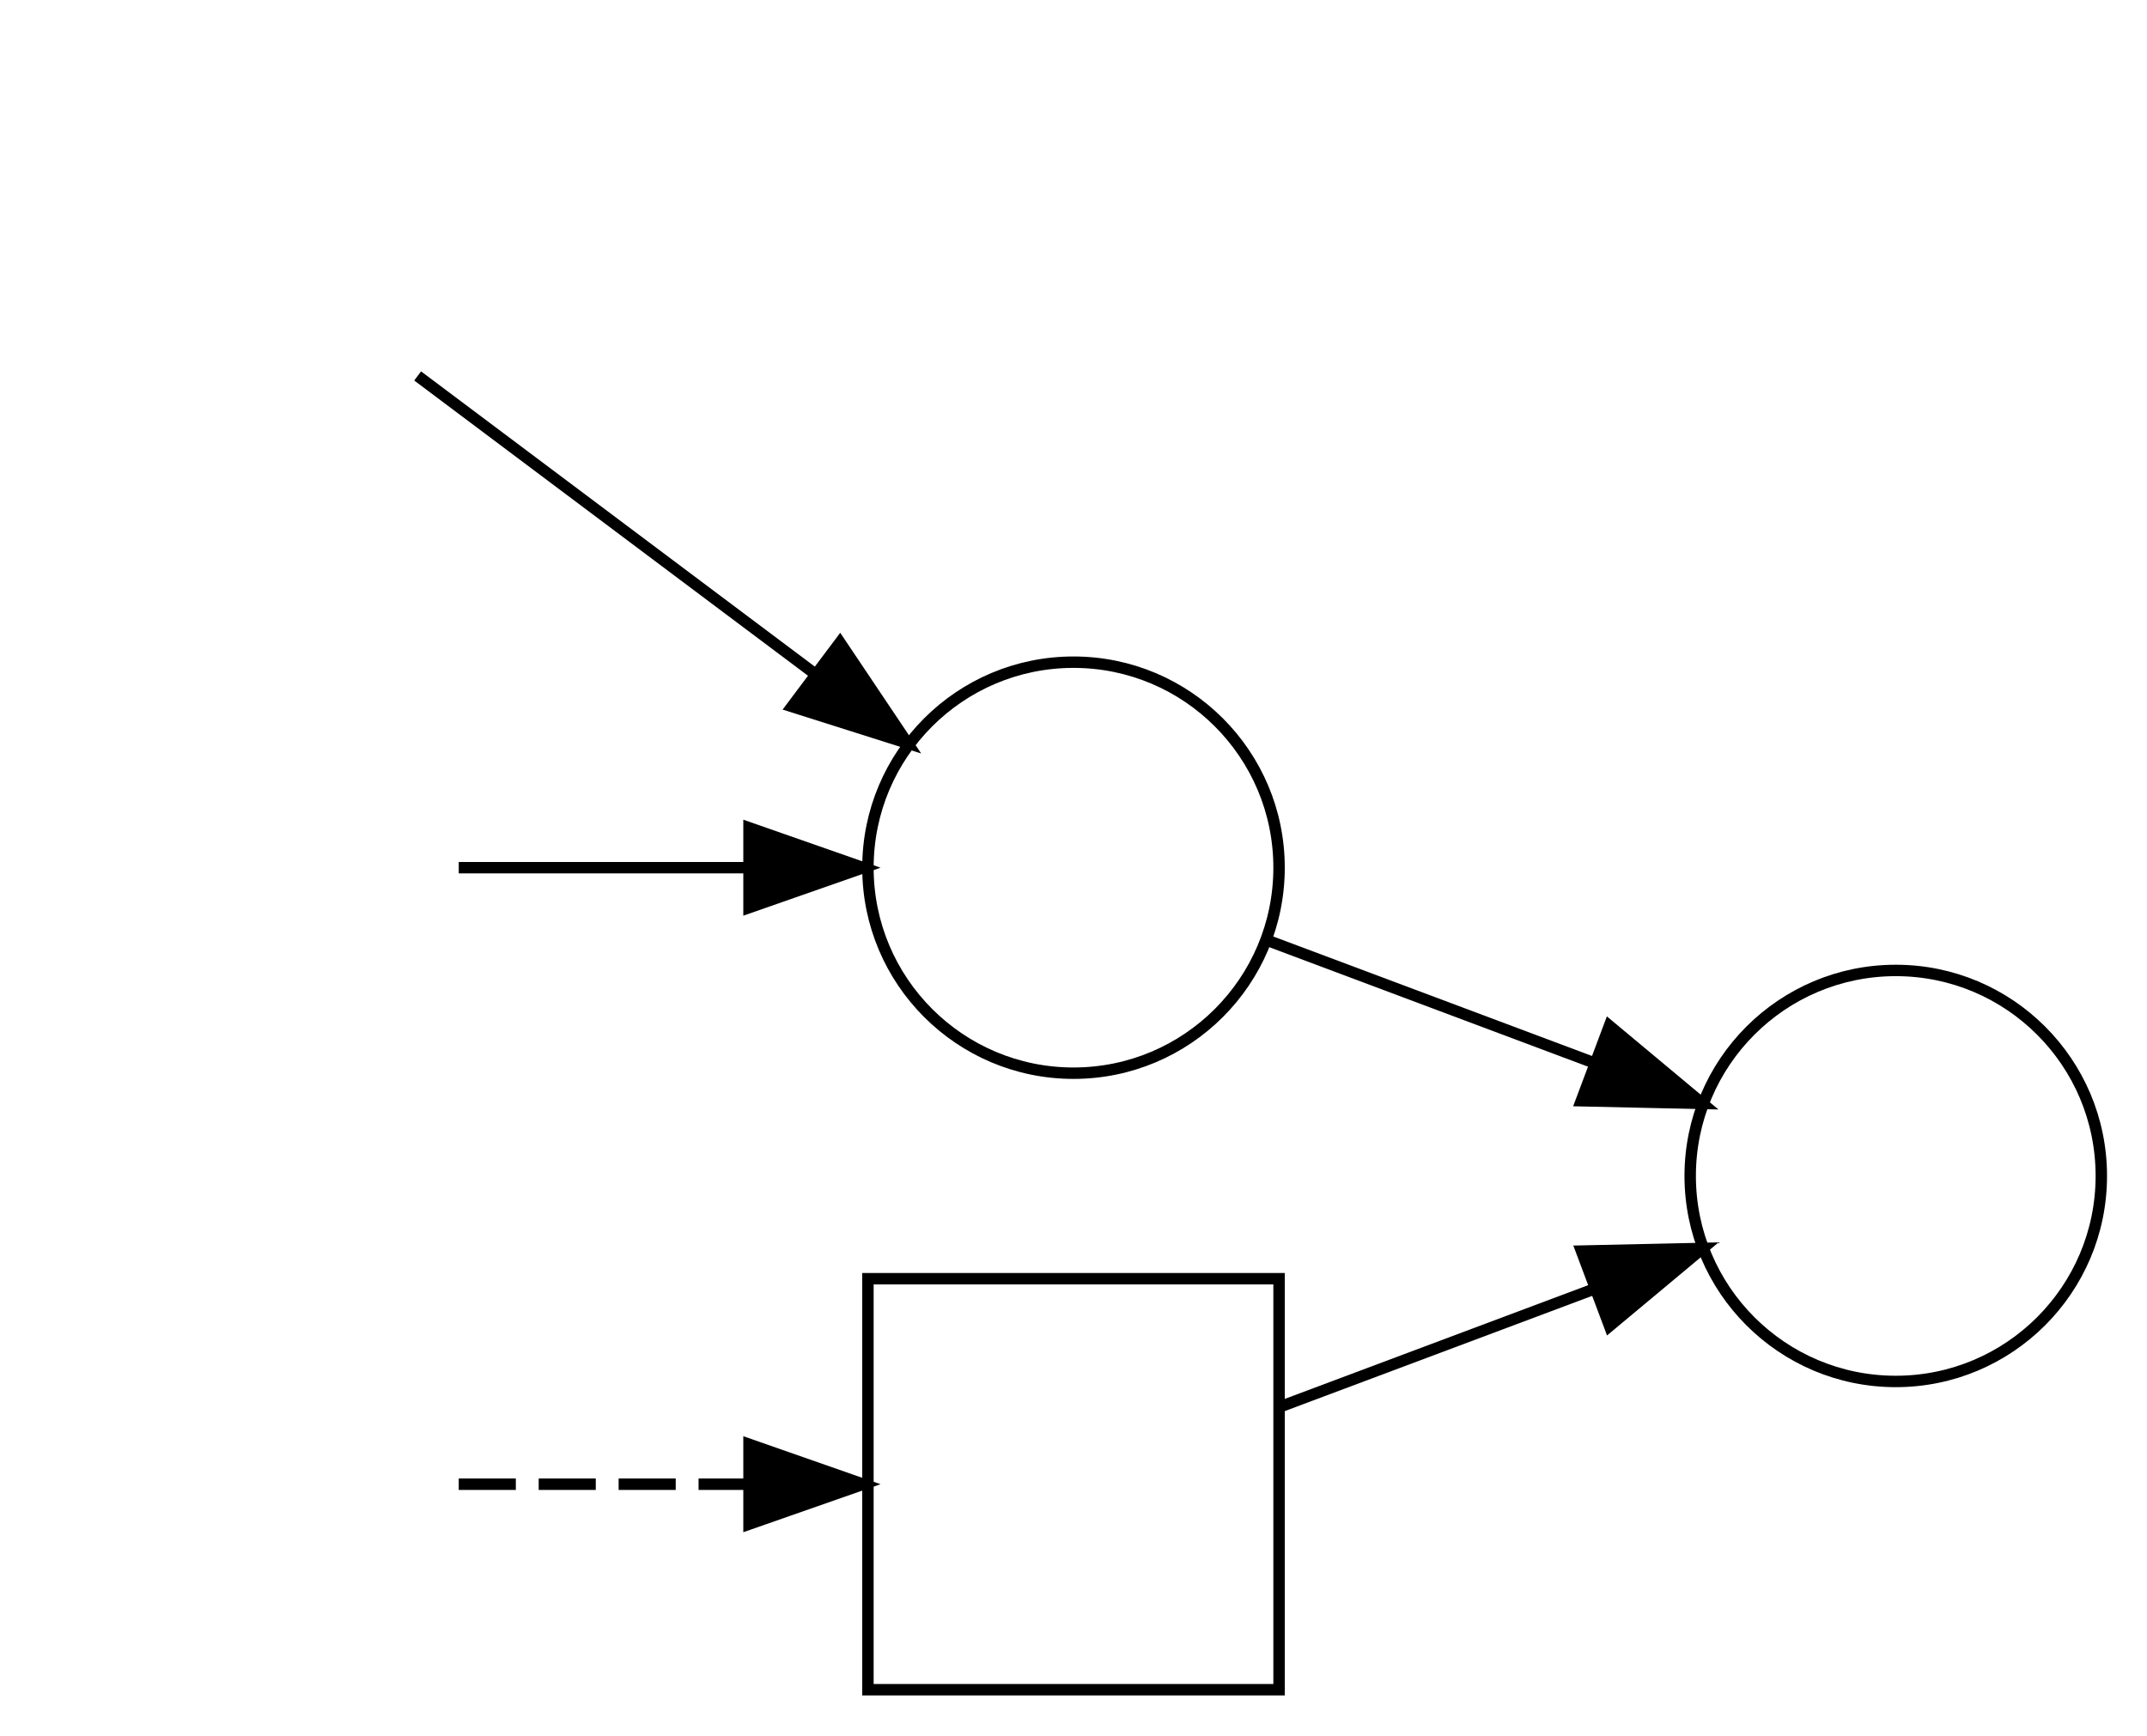
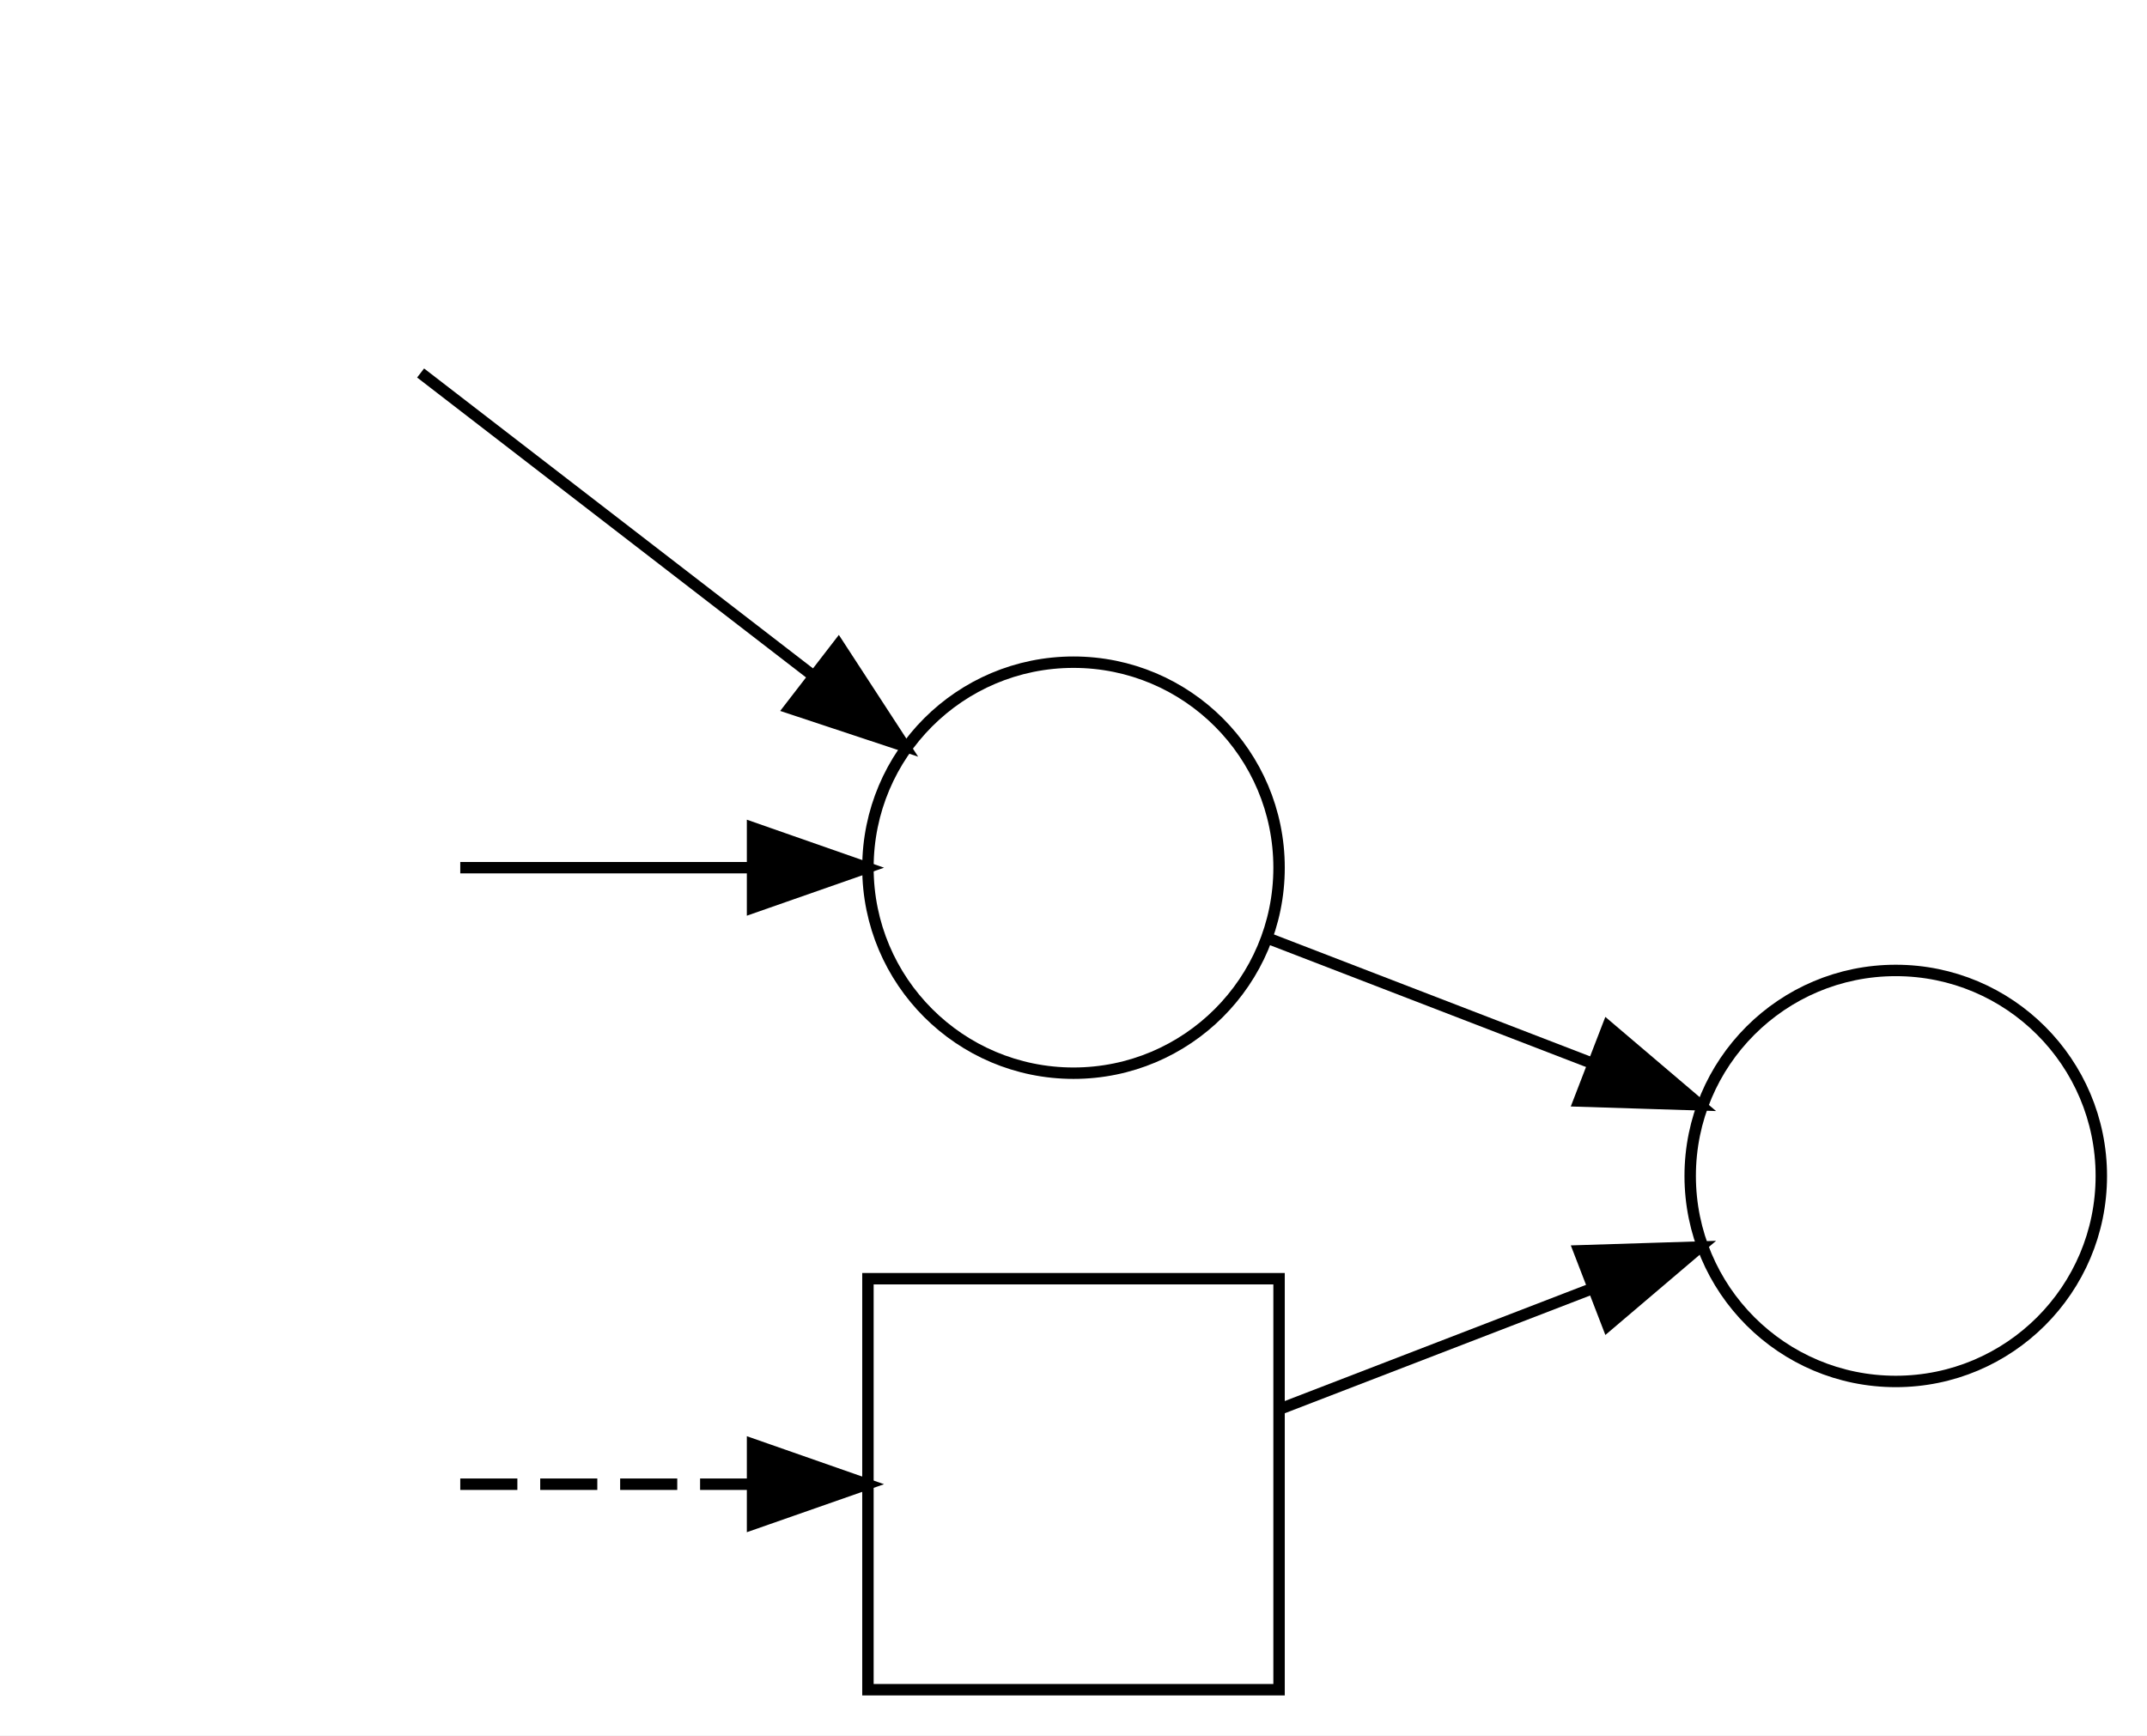
<svg xmlns="http://www.w3.org/2000/svg" width="188pt" height="152pt" viewBox="0.00 0.00 188.00 152.00">
-   <g id="graph1" class="graph" transform="scale(1 1) rotate(0) translate(4 148)">
-     <polygon fill="white" stroke="white" points="-4,5 -4,-148 185,-148 185,5 -4,5" />
+   <g id="graph0" class="graph" transform="scale(1 1) rotate(0) translate(4 148)">
+     <polygon fill="white" stroke="none" points="-4,4 -4,-148 184,-148 184,4 -4,4" />
    <g id="node1" class="node">
-       <polygon fill="none" stroke="black" points="108,-36 72,-36 72,-1.77636e-14 108,-3.55271e-15 108,-36" />
+       <polygon fill="none" stroke="black" points="108,-36 72,-36 72,-0 108,-0 108,-36" />
    </g>
-     <g id="node11" class="node">
+     <g id="node6" class="node">
      <ellipse fill="none" stroke="black" cx="162" cy="-45" rx="18" ry="18" />
    </g>
-     <g id="edge9" class="edge">
-       <path fill="none" stroke="black" d="M108.169,-24.813C116.49,-27.934 126.512,-31.692 135.641,-35.115" />
-       <polygon fill="black" stroke="black" points="134.481,-38.419 145.074,-38.653 136.939,-31.864 134.481,-38.419" />
+     <g id="edge4" class="edge">
+       <path fill="none" stroke="black" d="M108.303,-24.674C116.509,-27.839 126.477,-31.684 135.525,-35.174" />
+       <polygon fill="black" stroke="black" points="134.266,-38.44 144.855,-38.773 136.785,-31.909 134.266,-38.44" />
+     </g>
+     <g id="edge1" class="edge">
+       <path fill="none" stroke="black" stroke-dasharray="5,2" d="M36.303,-18C44.017,-18 53.288,-18 61.888,-18" />
+       <polygon fill="black" stroke="black" points="61.896,-21.5 71.896,-18 61.896,-14.5 61.896,-21.5" />
+     </g>
+     <g id="node5" class="node">
+       <ellipse fill="none" stroke="black" cx="90" cy="-72" rx="18" ry="18" />
    </g>
    <g id="edge2" class="edge">
-       <path fill="none" stroke="black" stroke-dasharray="5,2" d="M36.169,-18C43.869,-18 53.026,-18 61.583,-18" />
-       <polygon fill="black" stroke="black" points="61.587,-21.5 71.587,-18 61.587,-14.5 61.587,-21.5" />
+       <path fill="none" stroke="black" d="M32.83,-115.331C42.609,-107.787 55.92,-97.519 67.13,-88.871" />
+       <polygon fill="black" stroke="black" points="69.419,-91.526 75.199,-82.647 65.143,-85.983 69.419,-91.526" />
    </g>
-     <g id="node7" class="node">
-       <ellipse fill="none" stroke="black" cx="90" cy="-72" rx="18" ry="18" />
+     <g id="edge3" class="edge">
+       <path fill="none" stroke="black" d="M36.303,-72C44.017,-72 53.288,-72 61.888,-72" />
+       <polygon fill="black" stroke="black" points="61.896,-75.5 71.896,-72 61.896,-68.5 61.896,-75.5" />
    </g>
-     <g id="edge4" class="edge">
-       <path fill="none" stroke="black" d="M32.57,-115.072C42.525,-107.607 55.916,-97.563 67.263,-89.053" />
-       <polygon fill="black" stroke="black" points="69.551,-91.712 75.451,-82.912 65.351,-86.112 69.551,-91.712" />
-     </g>
-     <g id="edge6" class="edge">
-       <path fill="none" stroke="black" d="M36.169,-72C43.869,-72 53.026,-72 61.583,-72" />
-       <polygon fill="black" stroke="black" points="61.587,-75.5 71.587,-72 61.587,-68.5 61.587,-75.5" />
-     </g>
-     <g id="edge10" class="edge">
-       <path fill="none" stroke="black" d="M107.063,-65.601C115.581,-62.407 126.077,-58.471 135.605,-54.898" />
-       <polygon fill="black" stroke="black" points="136.925,-58.141 145.059,-51.353 134.467,-51.587 136.925,-58.141" />
+     <g id="edge5" class="edge">
+       <path fill="none" stroke="black" d="M107.235,-65.738C115.629,-62.5 126.066,-58.475 135.505,-54.834" />
+       <polygon fill="black" stroke="black" points="136.782,-58.093 144.853,-51.228 134.263,-51.562 136.782,-58.093" />
    </g>
  </g>
</svg>
